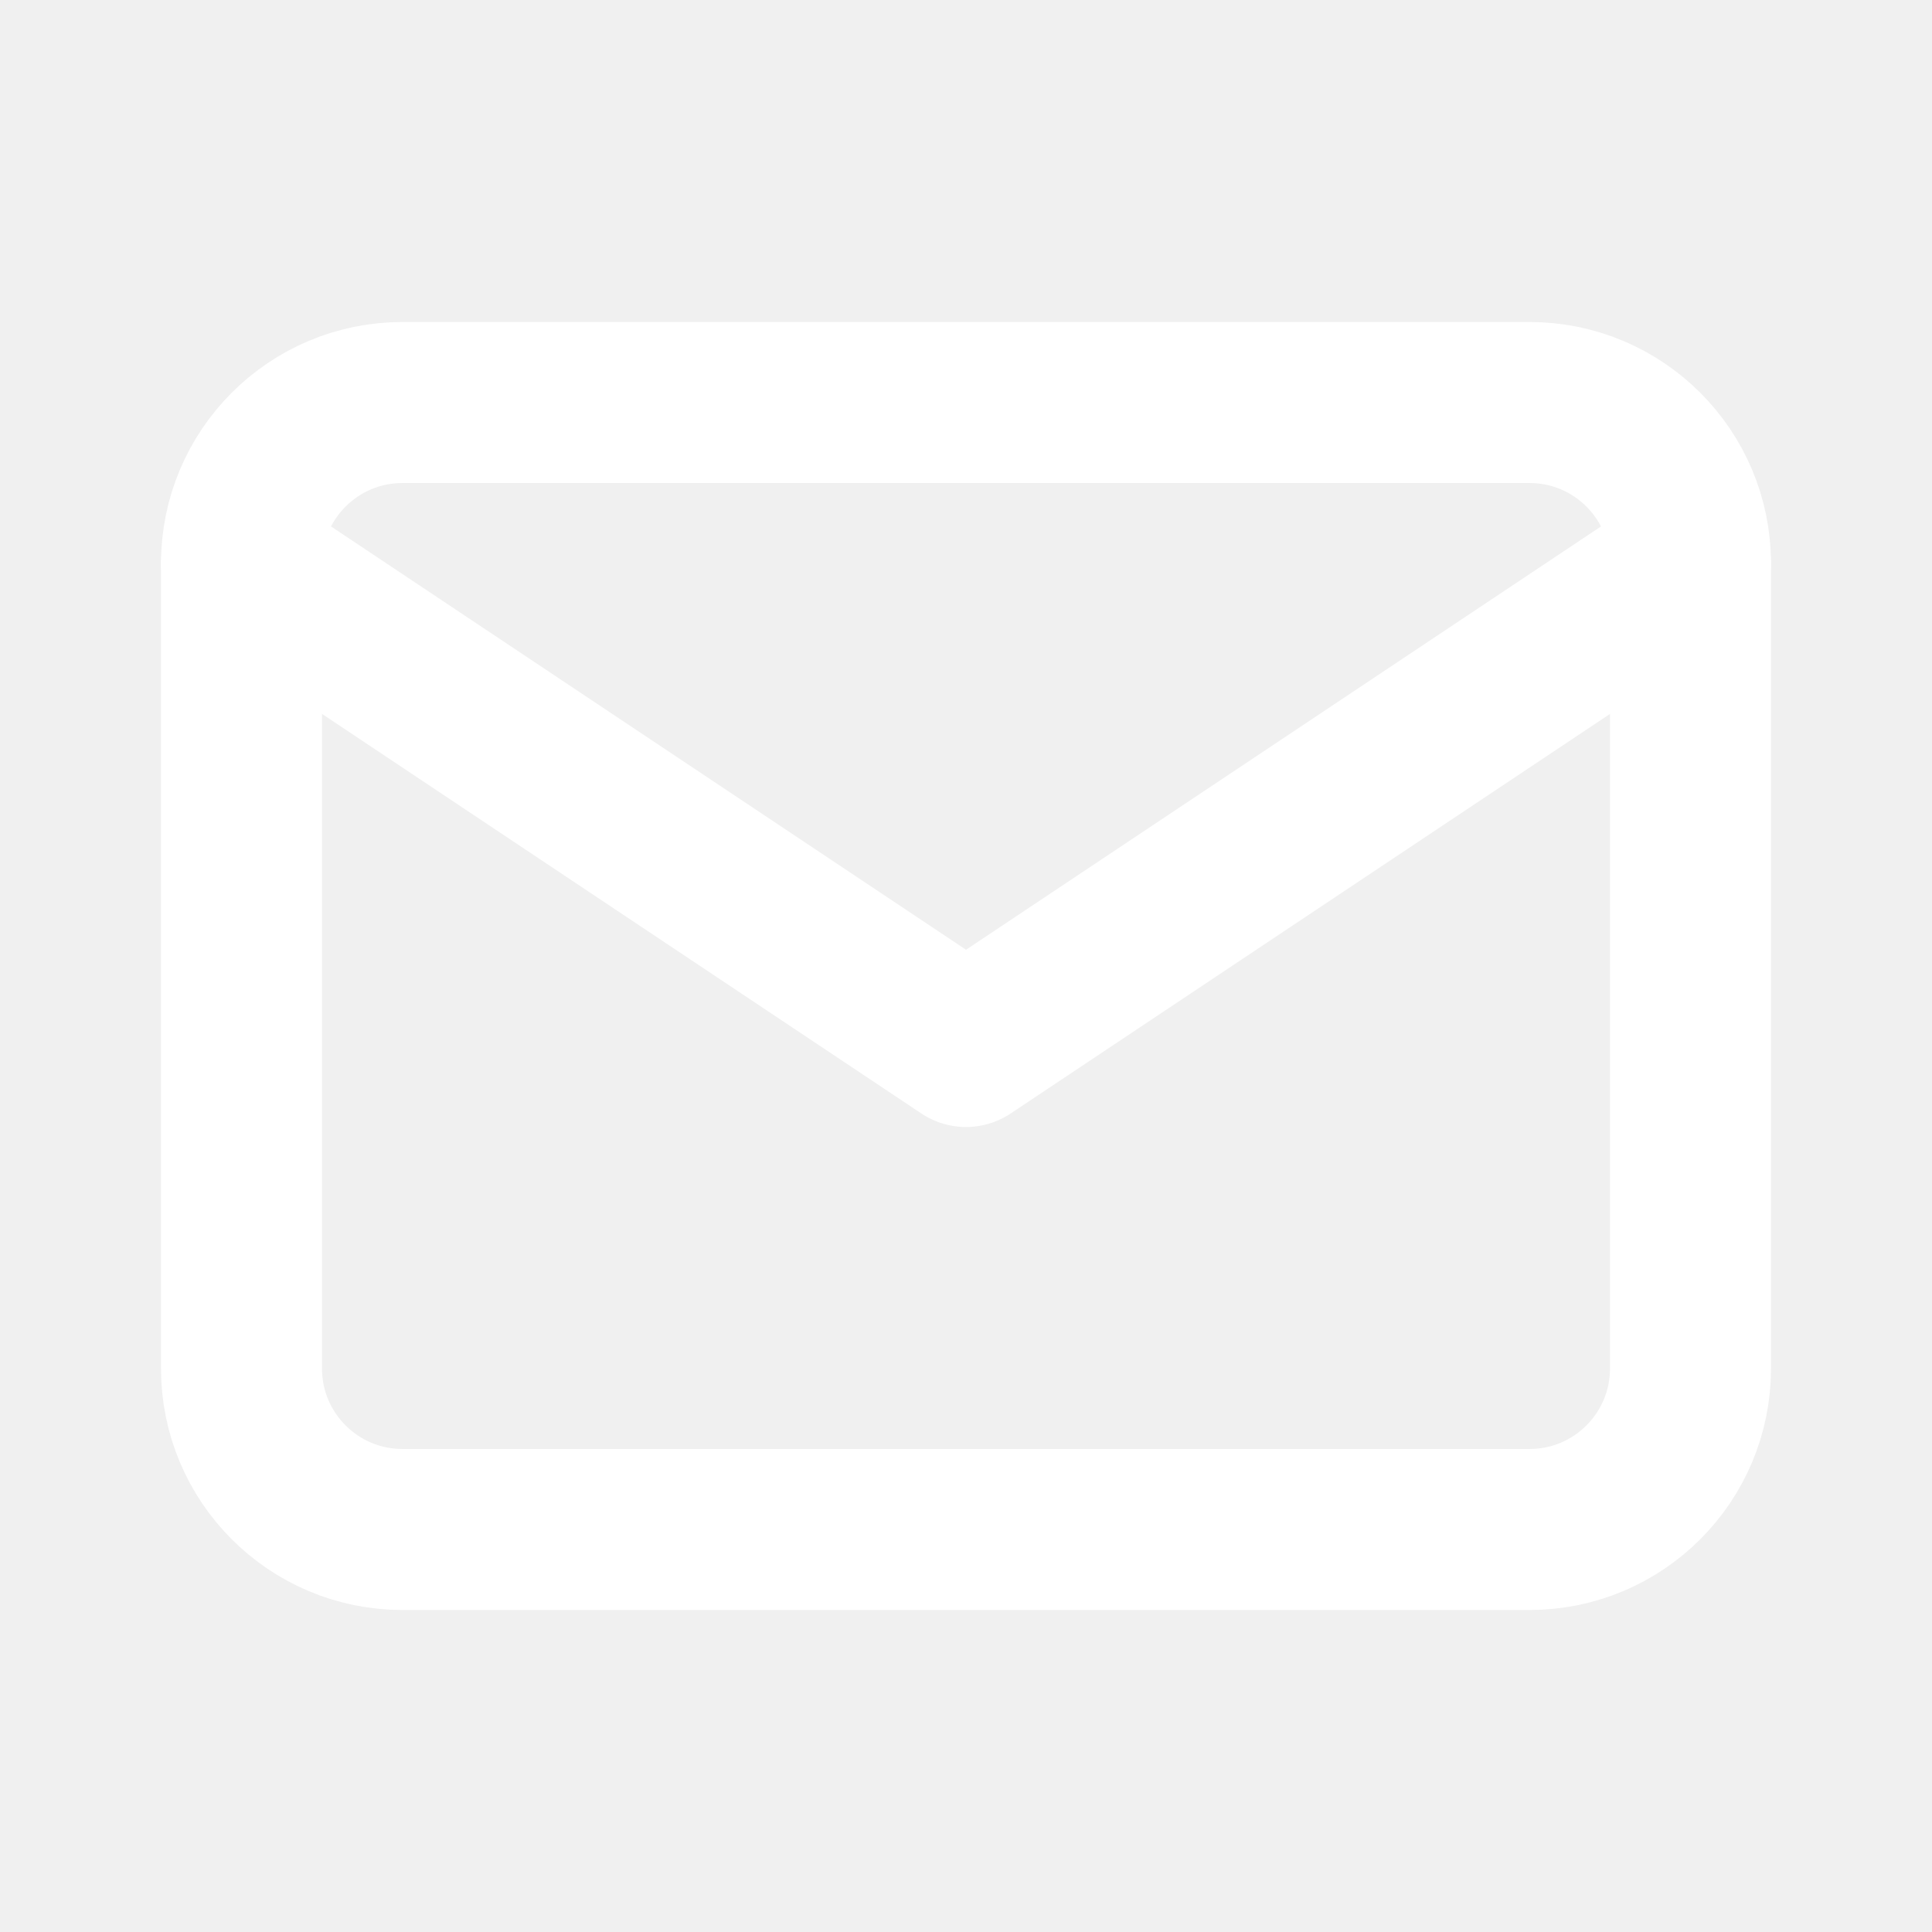
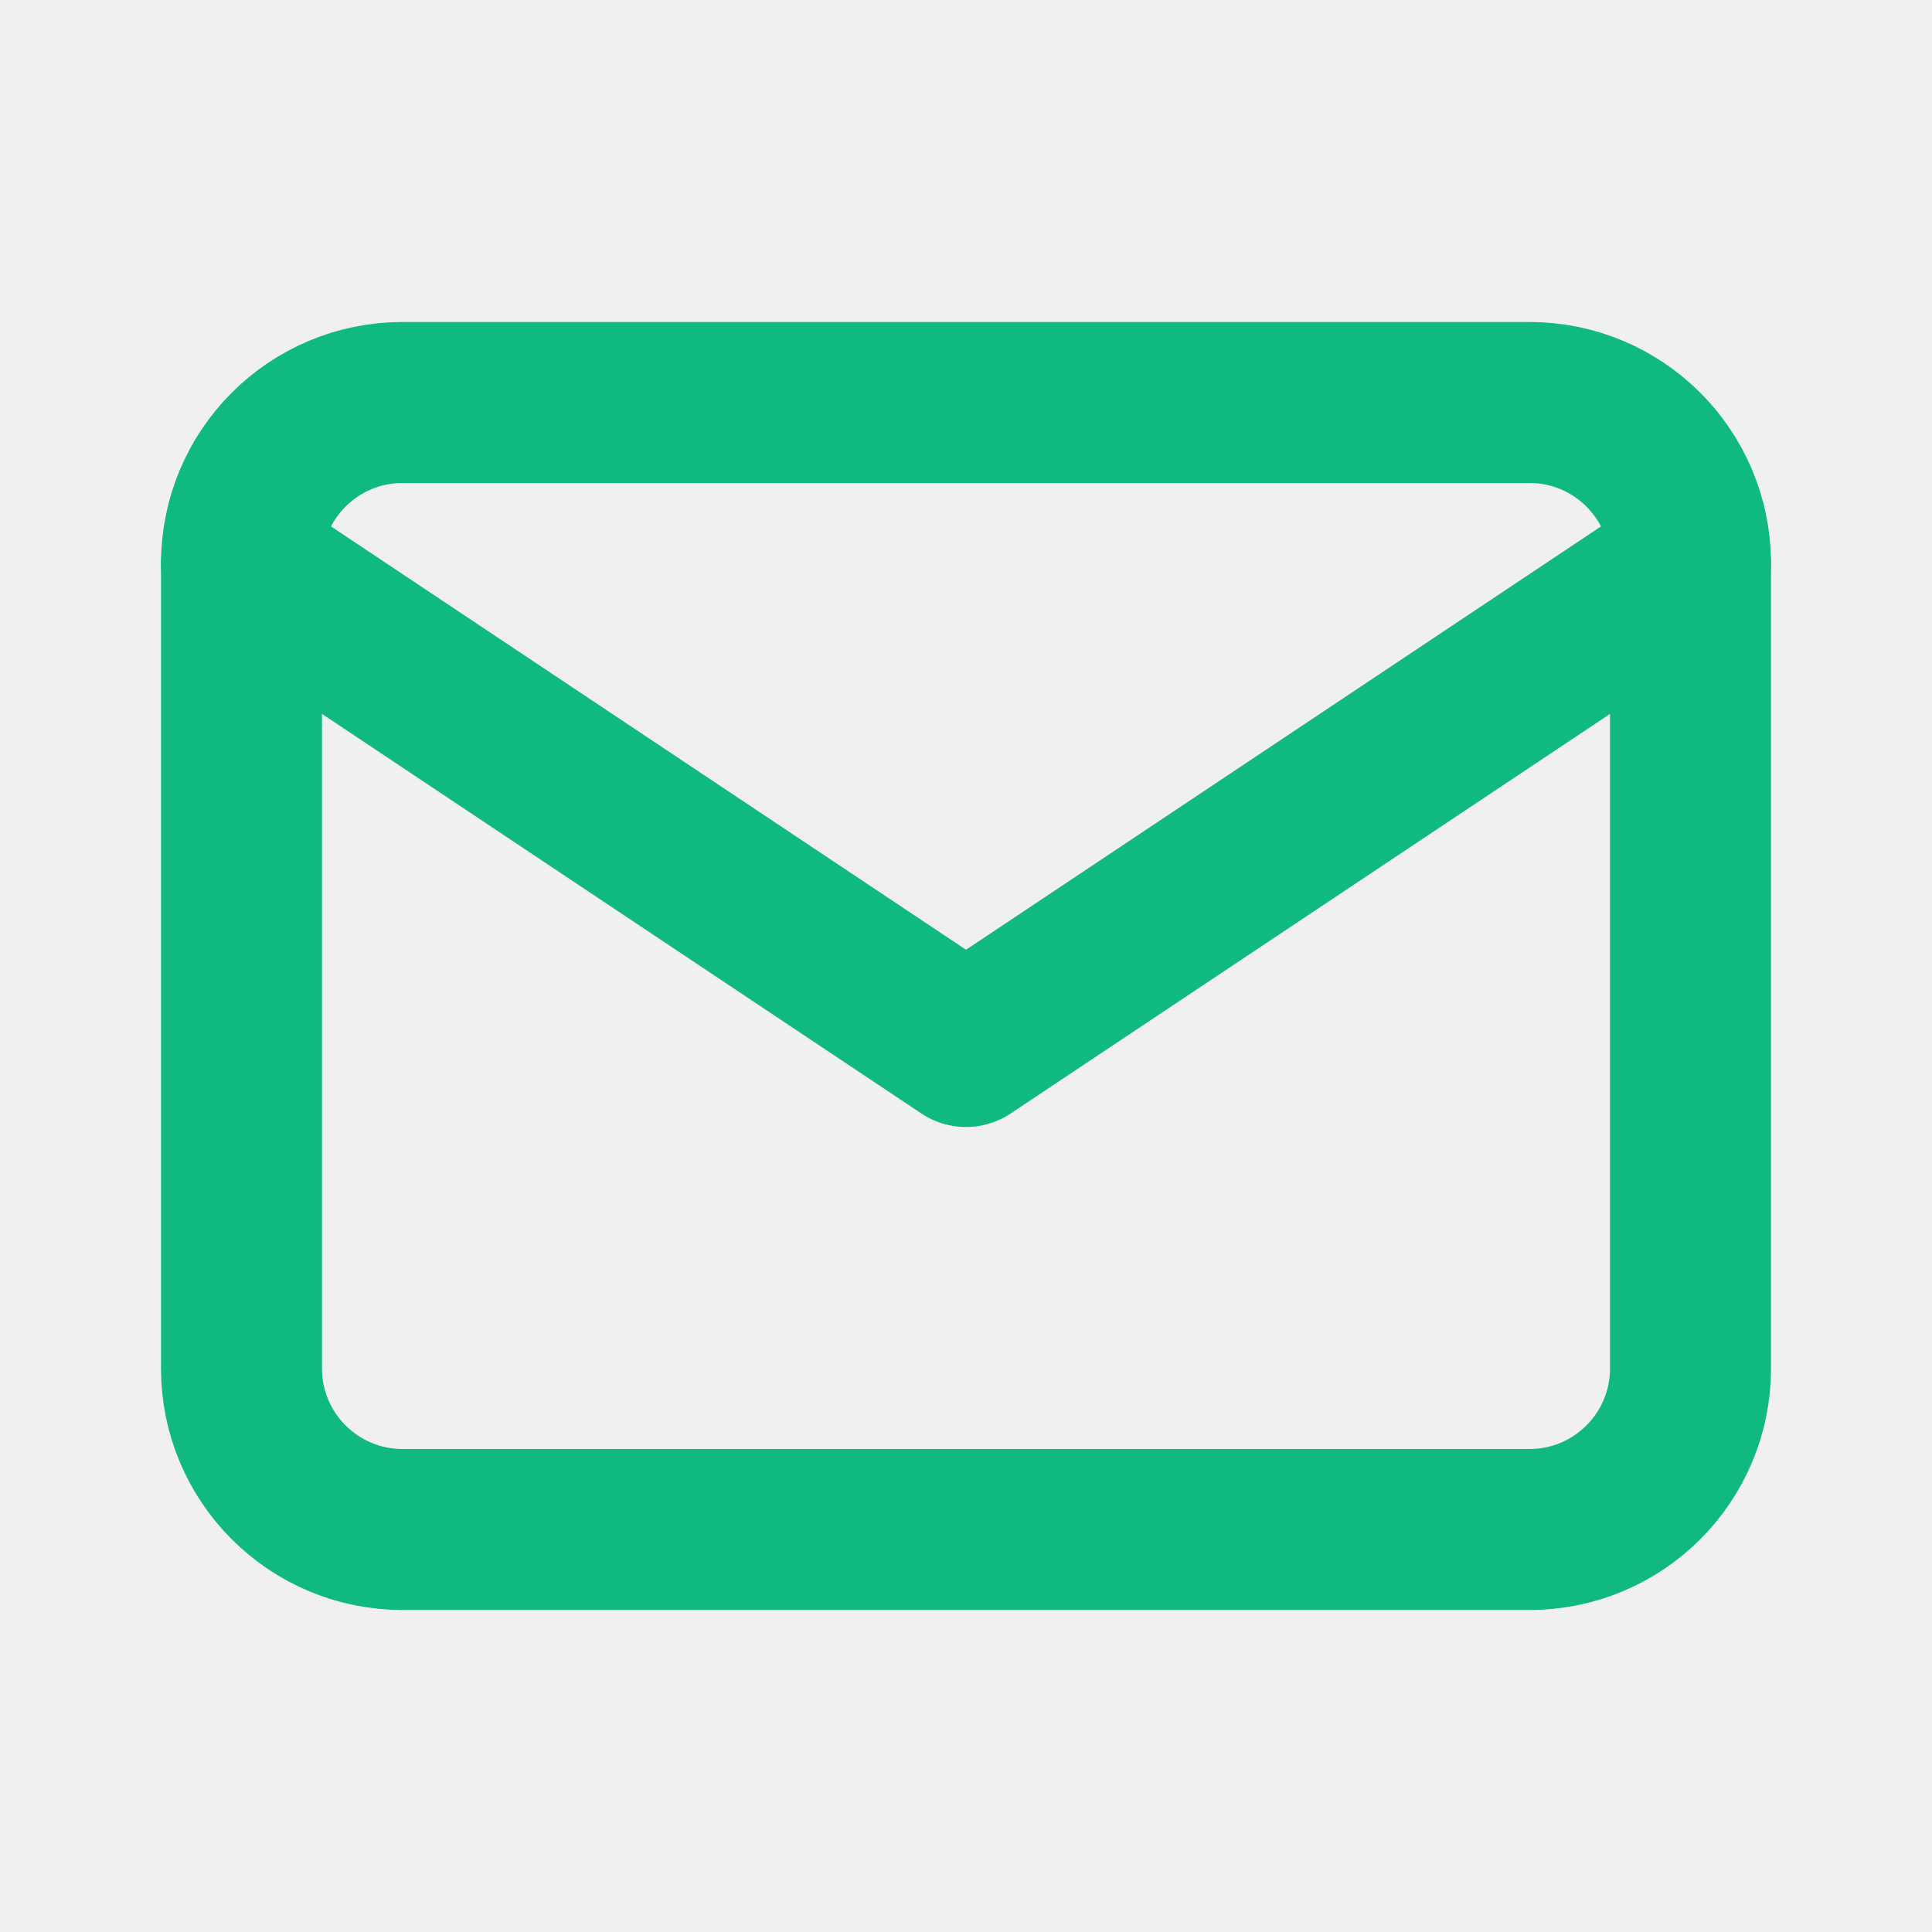
- <svg xmlns="http://www.w3.org/2000/svg" width="24" height="24" viewBox="0 0 24 24" fill="none" stroke="#ffffff" stroke-width="2" stroke-linecap="round" stroke-linejoin="round" class="icon icon-tabler icons-tabler-outline icon-tabler-mail">
+ <svg xmlns="http://www.w3.org/2000/svg" width="24" height="24" viewBox="0 0 24 24" fill="none" stroke="#10b981" stroke-width="2" stroke-linecap="round" stroke-linejoin="round" class="icon icon-tabler icons-tabler-outline icon-tabler-mail">
  <path stroke="none" d="M0 0h24v24H0z" fill="none" />
  <path d="M3 7a2 2 0 0 1 2 -2h14a2 2 0 0 1 2 2v10a2 2 0 0 1 -2 2h-14a2 2 0 0 1 -2 -2v-10z" />
  <path d="M3 7l9 6l9 -6" />
</svg>
